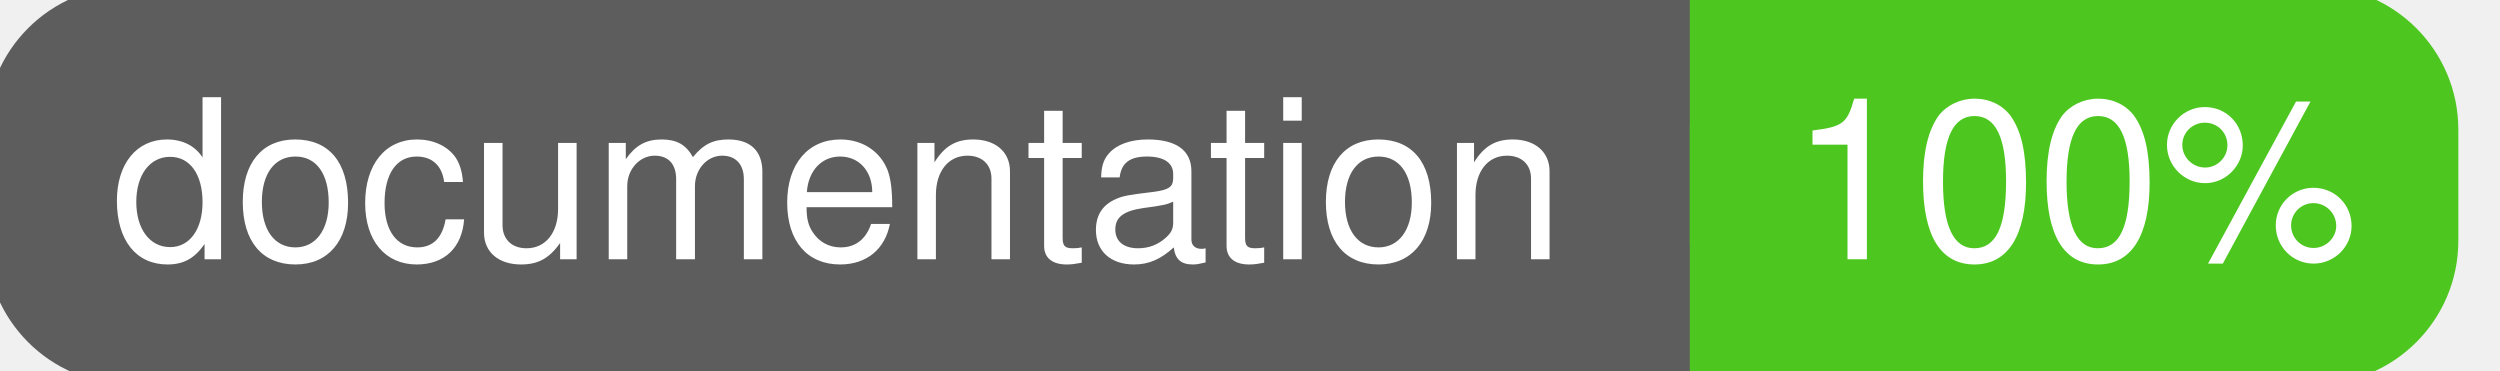
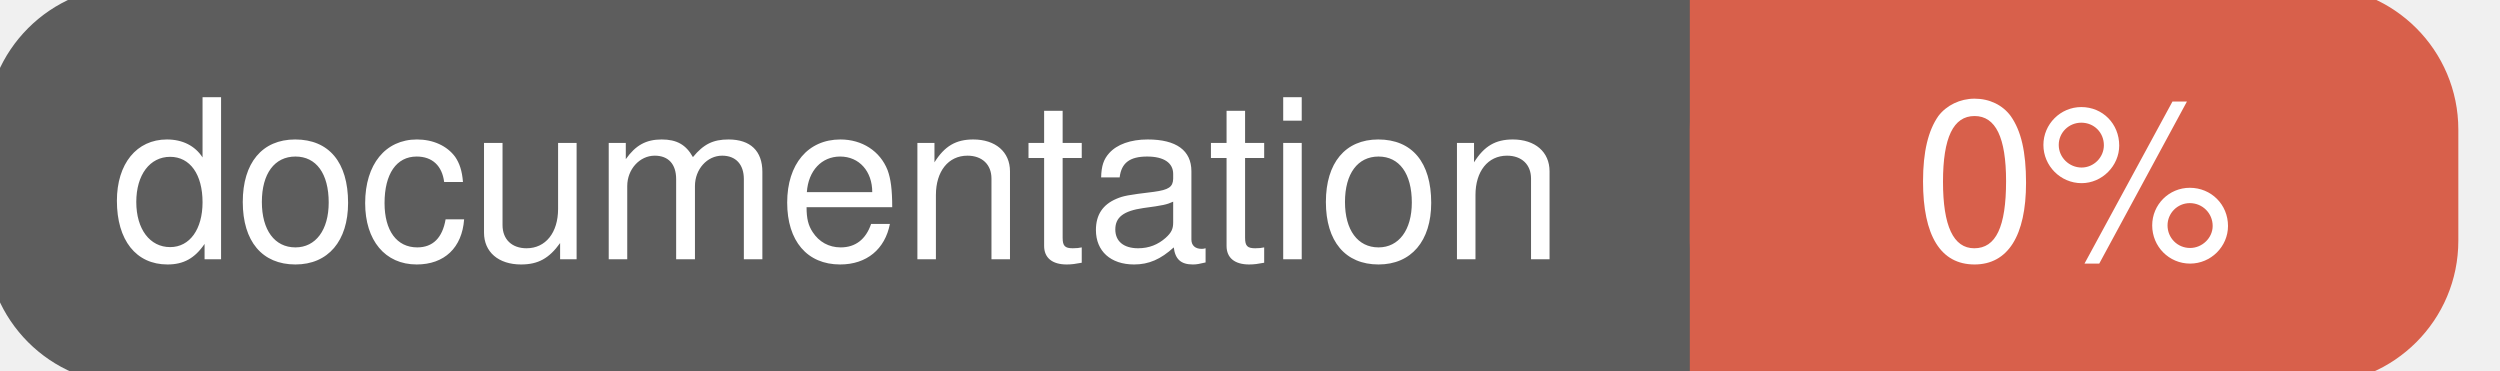
<svg xmlns="http://www.w3.org/2000/svg" width="135" height="20">
  <g>
    <rect id="svg_1" height="20" width="130" y="0" x="0" stroke-width="1.5" stroke="#5d5d5d" fill="#5d5d5d" rx="7" ry="7" />
-     <rect id="svg_2" height="20" width="40" y="0" x="92" stroke-width="1.5" stroke="#4dc71f" fill="#4dc71f" rx="7" ry="7" />
-     <rect id="svg_3" height="20" width="22" y="0" x="92" stroke-width="1.5" stroke="#4dc71f" fill="#4dc71f" />
+     <rect id="svg_2" height="20" width="40" y="0" x="92" stroke-width="1.5" stroke="#d8604b" fill="#d8604b" rx="7" ry="7" />
+     <rect id="svg_3" height="20" width="22" y="0" x="92" stroke-width="1.5" stroke="#d8604b" fill="#d8604b" />
    <text xml:space="preserve" text-anchor="start" font-family="Helvetica, Arial, sans-serif" font-size="12" id="svg_4" y="14" x="6" stroke-width="0" stroke="#5d5d5d" fill="#ffffff">documentation</text>
-     <text xml:space="preserve" text-anchor="middle" font-family="Helvetica, Arial, sans-serif" font-size="12" id="svg_5" y="14" x="112" stroke-width="0" stroke="#5d5d5d" fill="#ffffff" style="text-anchor: middle">100%</text>
+     <text xml:space="preserve" text-anchor="middle" font-family="Helvetica, Arial, sans-serif" font-size="12" id="svg_5" y="14" x="112" stroke-width="0" stroke="#5d5d5d" fill="#ffffff" style="text-anchor: middle">0%</text>
  </g>
</svg>
